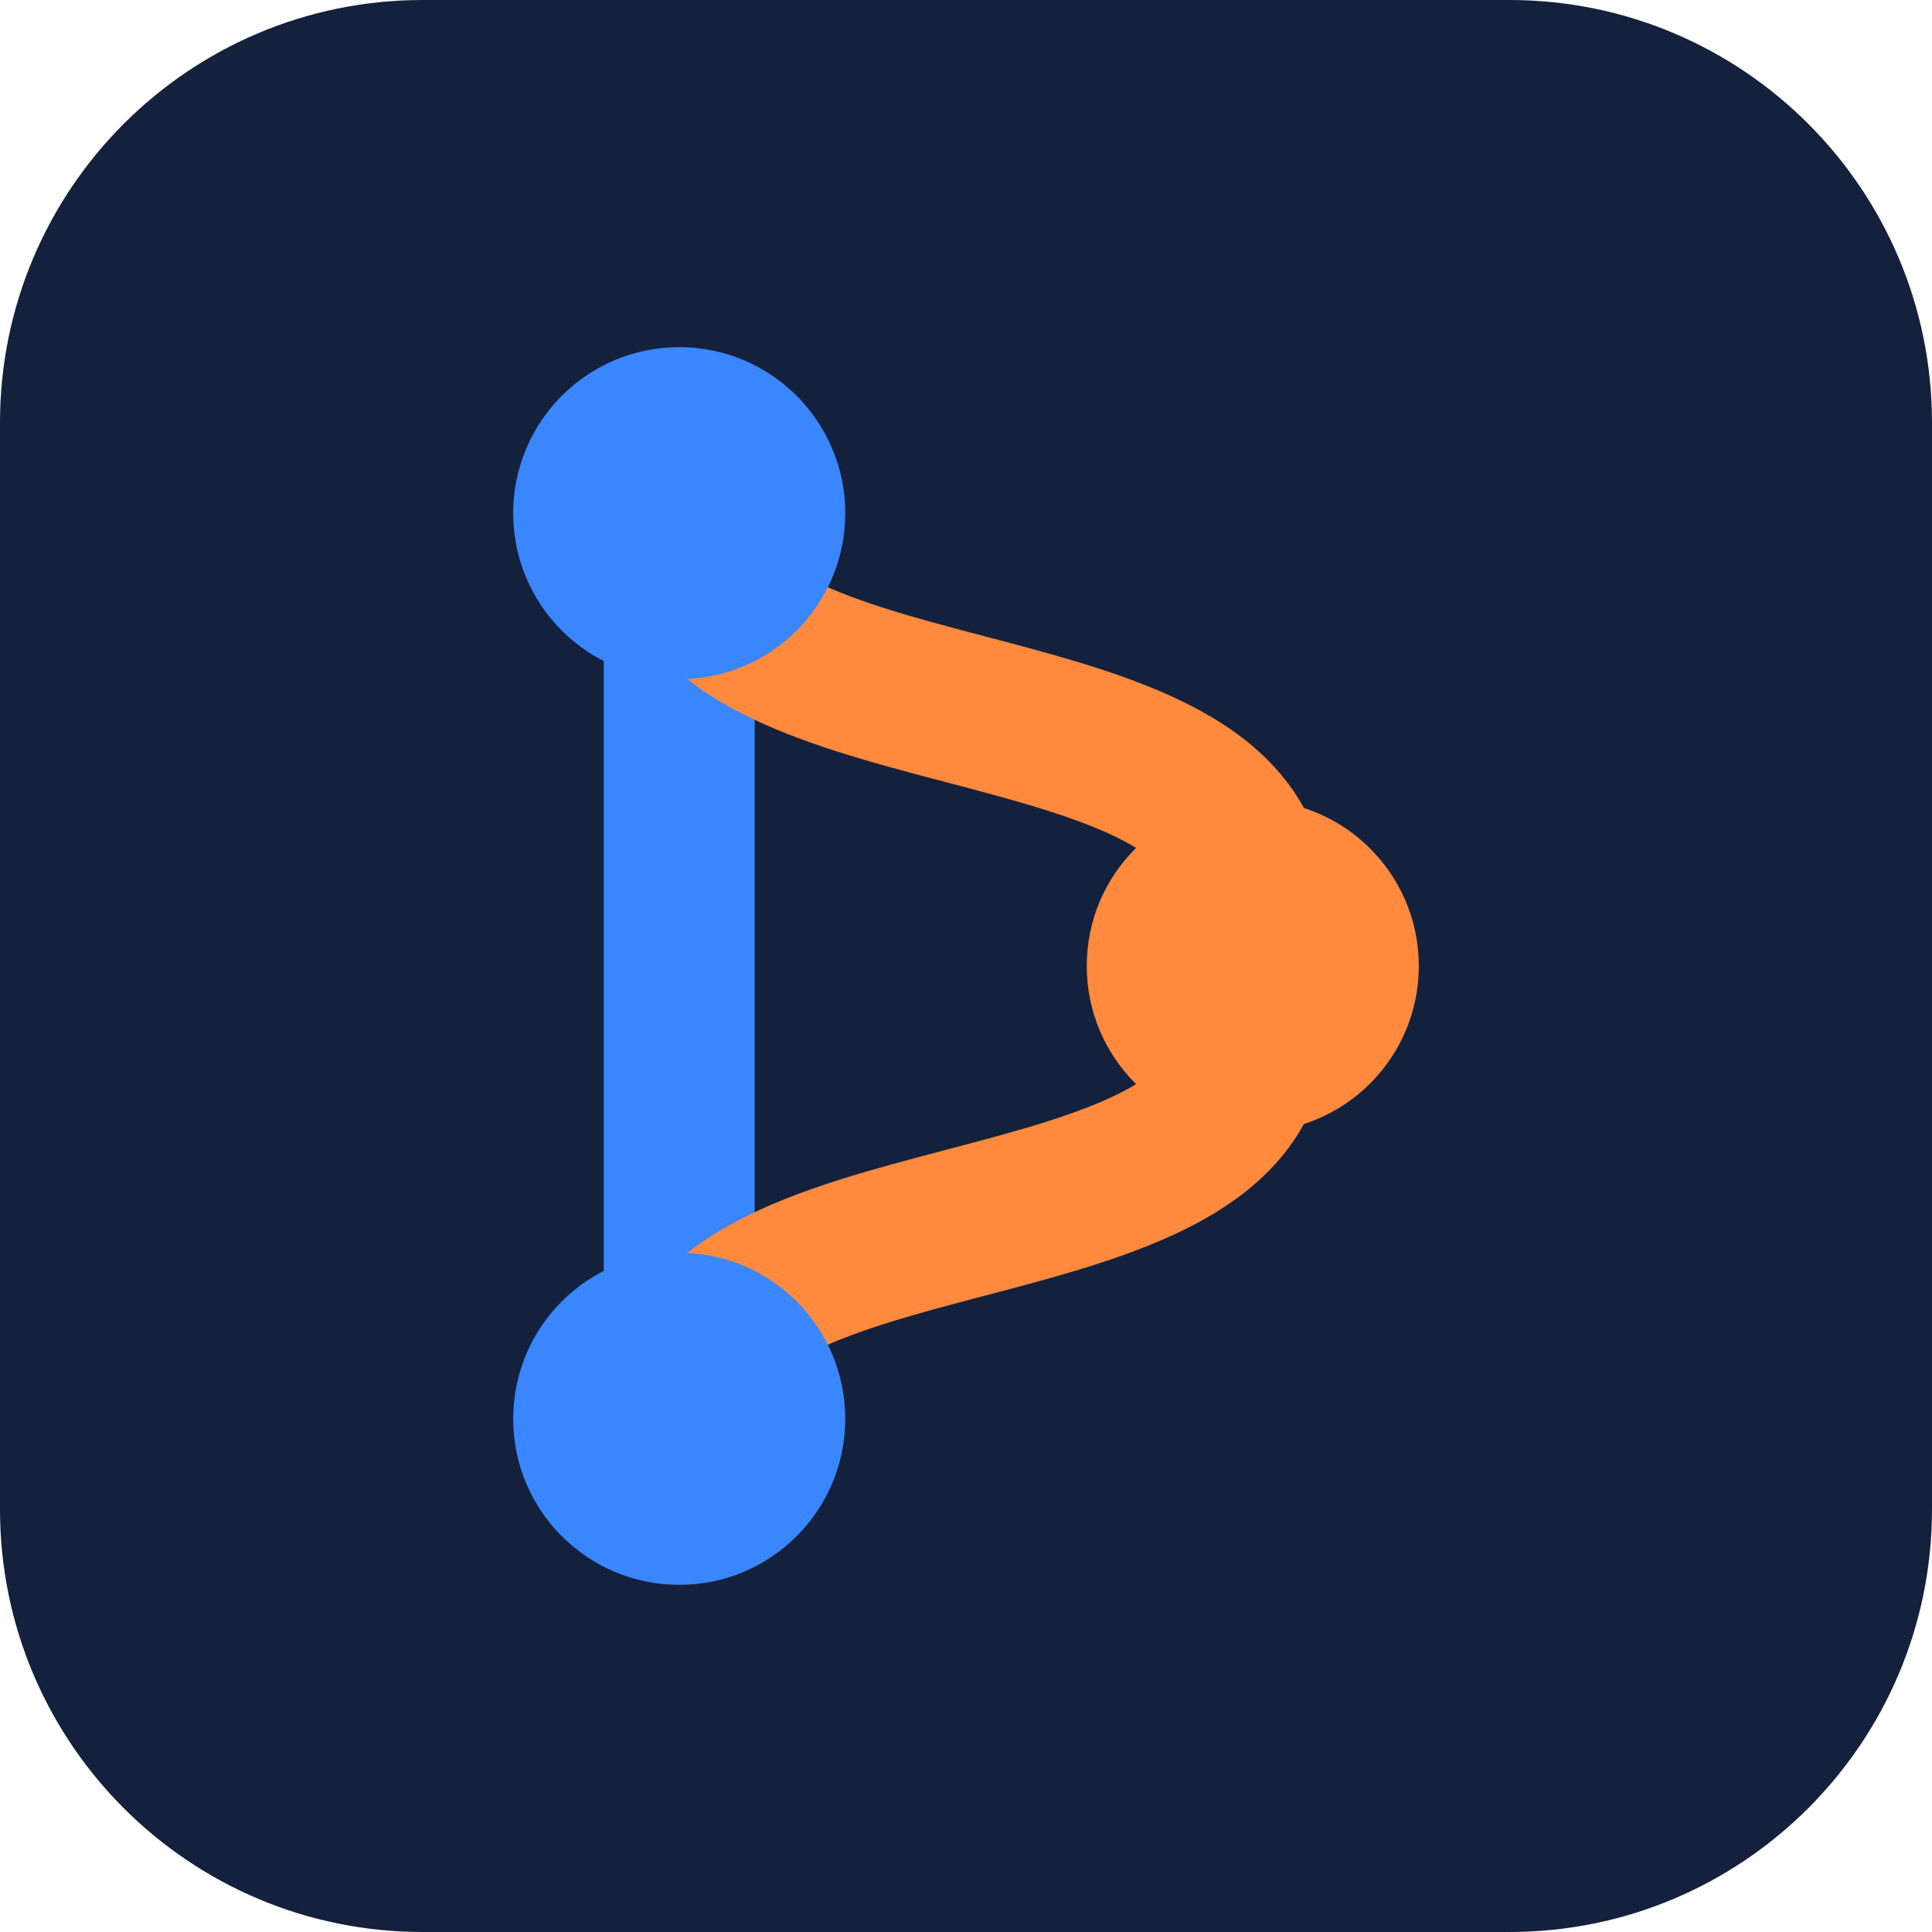
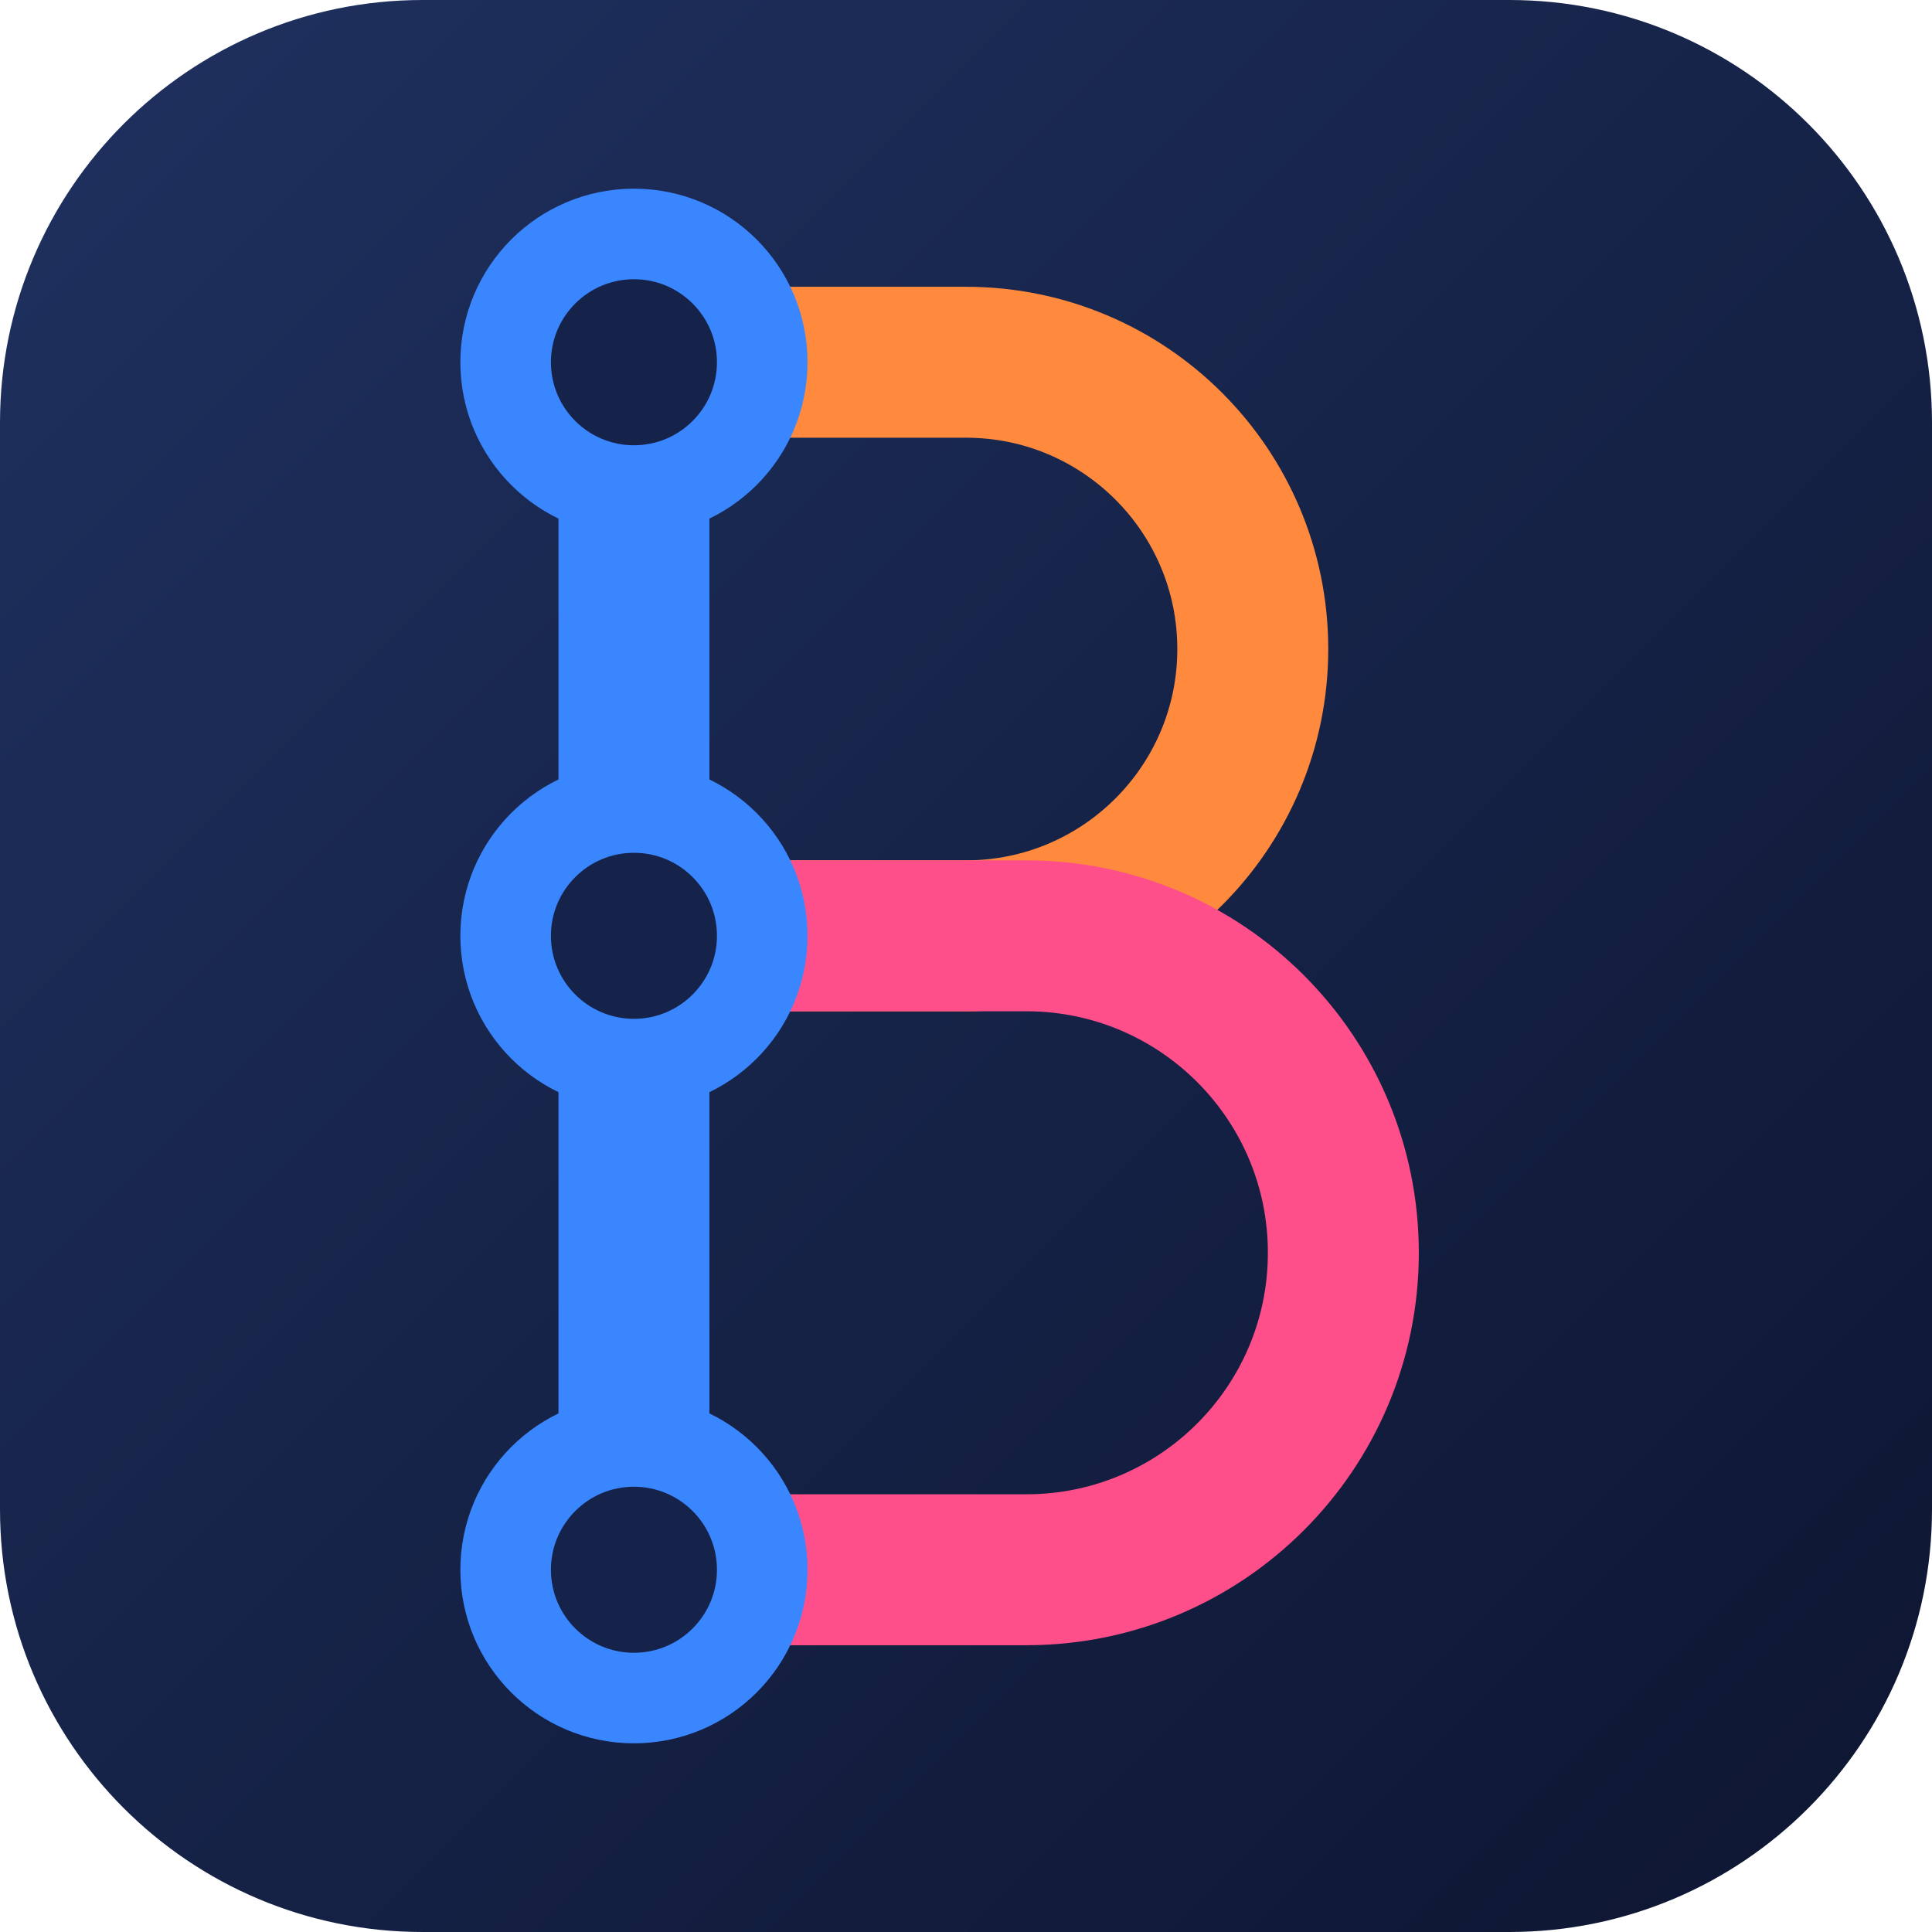
<svg xmlns="http://www.w3.org/2000/svg" width="256" height="256" viewBox="0 0 128 128" fill="none">
-   <rect width="128" height="128" rx="28" fill="#14213d" />
-   <g transform="translate(17 16) scale(4)">
-     <path d="M7 4.5v15" stroke="#3a86ff" stroke-width="2.5" stroke-linecap="round" />
-     <path d="M7 4.5c0 4 9.5 2.5 9.5 6.5v2c0 4-9.5 2.5-9.5 6.5" stroke="#ff8a3d" stroke-width="2.5" stroke-linecap="round" />
-     <circle cx="7" cy="4.5" r="2.75" fill="#3a86ff" />
-     <circle cx="7" cy="19.5" r="2.75" fill="#3a86ff" />
-     <circle cx="16.5" cy="12" r="2.75" fill="#ff8a3d" />
+   <defs>
+     <linearGradient id="background" x1="0" y1="0" x2="128" y2="128" gradientUnits="userSpaceOnUse">
+       <stop offset="0" stop-color="#1f3160" />
+       <stop offset="1" stop-color="#0d1530" />
+     </linearGradient>
+   </defs>
+   <rect width="128" height="128" rx="28" fill="url(#background)" />
+   <g stroke-width="10" stroke-linecap="round" stroke-linejoin="round">
+     <path d="M42 24h22a19 19 0 0 1 0 38H42" stroke="#ff8a3d" />
+     <path d="M42 62h26a21 21 0 0 1 0 42H42" stroke="#ff4f8b" />
+     <path d="M42 24v80" stroke="#3a86ff" />
+   </g>
+   <g fill="#15224a" stroke="#3a86ff" stroke-width="6">
+     <circle cx="42" cy="24" r="8.5" />
+     <circle cx="42" cy="62" r="8.5" />
+     <circle cx="42" cy="104" r="8.5" />
  </g>
</svg>
